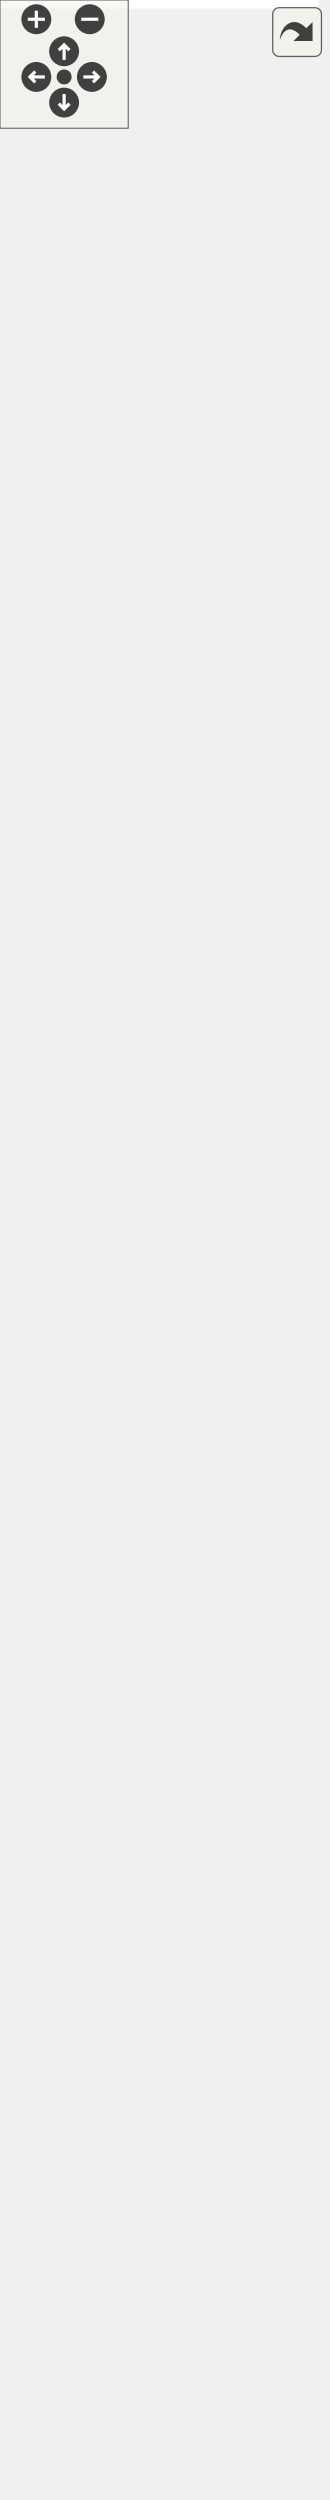
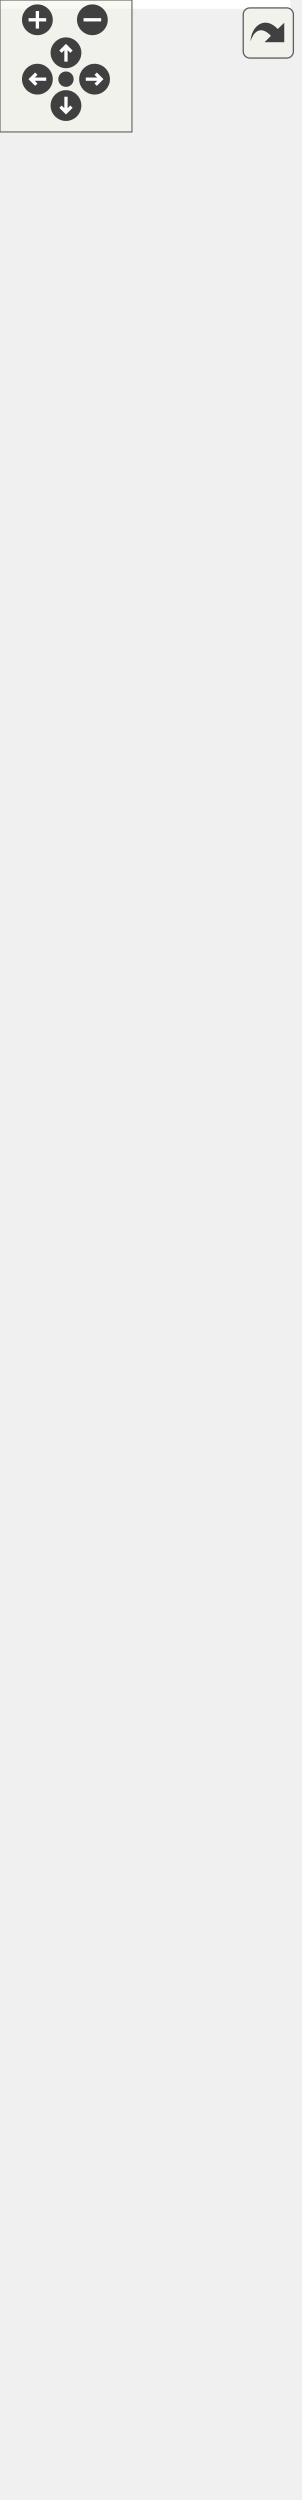
<svg xmlns="http://www.w3.org/2000/svg" xmlns:xlink="http://www.w3.org/1999/xlink" id="main" version="1.1" xml:space="preserve">
  <style type="text/css">
.edge:hover path { stroke: red; }
.edge:hover polygon { stroke: red; fill: red; }
</style>
  <defs>
    <circle id="rim" cx="0" cy="0" r="7" />
    <circle id="rim2" cx="0" cy="0" r="3.5" />
    <g id="zoomPlus">
      <use xlink:href="#rim" fill="#404040">
        <set attributeName="fill" to="#808080" begin="zoomplus.mouseover" end="zoomplus.mouseout" />
      </use>
      <path d="M-4,0h8M0,-4v8" fill="none" stroke="white" stroke-width="1.5" pointer-events="none" />
    </g>
    <g id="zoomMin">
      <use xlink:href="#rim" fill="#404040">
        <set attributeName="fill" to="#808080" begin="zoomminus.mouseover" end="zoomminus.mouseout" />
      </use>
      <path d="M-4,0h8" fill="none" stroke="white" stroke-width="1.5" pointer-events="none" />
    </g>
    <g id="dirArrow">
      <path fill="none" stroke="white" stroke-width="1.5" d="M0,-3.0v7 M-2.5,-0.5L0,-3.0L2.5,-0.5" />
    </g>
    <g id="resetDef">
      <use xlink:href="#rim2" fill="#404040">
        <set attributeName="fill" to="#808080" begin="reset.mouseover" end="reset.mouseout" />
      </use>
    </g>
  </defs>
  <svg id="graph" class="graph">
    <g id="viewport">
-       <polygon fill="white" stroke="transparent" points="-4,4 -4,-1109 149,-1109 149,4 -4,4" />
+       <polygon fill="white" stroke="transparent" points="-4,4 -4,-1076 132,-1076 132,4 -4,4" />
      <g id="node1" class="node">
        <g id="a_node1">
          <a xlink:title=" ">
-             <polygon fill="#bfbfbf" stroke="black" points="16,-0.5 16,-211.5 129,-211.5 129,-0.5 16,-0.5" />
-             <text text-anchor="middle" x="72.5" y="-199.5" font-family="Helvetica,sans-Serif" font-size="10.00">ListGameWidget</text>
-             <polyline fill="none" stroke="black" points="16,-192.5 129,-192.5 " />
-             <text text-anchor="start" x="24" y="-180.5" font-family="Helvetica,sans-Serif" font-size="10.00">+ ui</text>
-             <text text-anchor="start" x="24" y="-169.5" font-family="Helvetica,sans-Serif" font-size="10.00">+ game_running</text>
-             <text text-anchor="start" x="24" y="-158.5" font-family="Helvetica,sans-Serif" font-size="10.00">+ signal</text>
-             <text text-anchor="start" x="24" y="-147.5" font-family="Helvetica,sans-Serif" font-size="10.00">+ update_game</text>
-             <polyline fill="none" stroke="black" points="16,-140.5 129,-140.5 " />
-             <text text-anchor="start" x="24" y="-128.5" font-family="Helvetica,sans-Serif" font-size="10.00">+ __init__()</text>
-             <text text-anchor="start" x="24" y="-117.5" font-family="Helvetica,sans-Serif" font-size="10.00">+ update_text()</text>
-             <text text-anchor="start" x="24" y="-106.5" font-family="Helvetica,sans-Serif" font-size="10.00">+ enterEvent()</text>
-             <text text-anchor="start" x="24" y="-95.5" font-family="Helvetica,sans-Serif" font-size="10.00">+ leaveEvent()</text>
-             <text text-anchor="start" x="24" y="-84.5" font-family="Helvetica,sans-Serif" font-size="10.00">+ game_started()</text>
-             <text text-anchor="start" x="24" y="-73.5" font-family="Helvetica,sans-Serif" font-size="10.00">+ game_finished()</text>
-             <text text-anchor="start" x="24" y="-62.5" font-family="Helvetica,sans-Serif" font-size="10.00">+ event()</text>
-             <text text-anchor="start" x="24" y="-51.5" font-family="Helvetica,sans-Serif" font-size="10.00">+ resizeEvent()</text>
-             <text text-anchor="start" x="24" y="-40.5" font-family="Helvetica,sans-Serif" font-size="10.00">+ prepare_pixmap()</text>
-             <text text-anchor="start" x="24" y="-29.5" font-family="Helvetica,sans-Serif" font-size="10.00">+ setPixmap()</text>
-             <text text-anchor="start" x="24" y="-18.5" font-family="Helvetica,sans-Serif" font-size="10.00">+ paint_image_cover()</text>
-             <text text-anchor="start" x="24" y="-7.5" font-family="Helvetica,sans-Serif" font-size="10.00">+ progressPixmap()</text>
+             <polygon fill="#bfbfbf" stroke="black" points="7.5,-0.5 7.5,-211.5 120.5,-211.5 120.5,-0.5 7.5,-0.5" />
+             <text text-anchor="middle" x="64" y="-199.5" font-family="Helvetica,sans-Serif" font-size="10.00">ListGameWidget</text>
+             <polyline fill="none" stroke="black" points="7.5,-192.5 120.5,-192.5 " />
+             <text text-anchor="start" x="15.5" y="-180.5" font-family="Helvetica,sans-Serif" font-size="10.00">+ ui</text>
+             <text text-anchor="start" x="15.5" y="-169.5" font-family="Helvetica,sans-Serif" font-size="10.00">+ game_running</text>
+             <text text-anchor="start" x="15.5" y="-158.5" font-family="Helvetica,sans-Serif" font-size="10.00">+ signal</text>
+             <text text-anchor="start" x="15.5" y="-147.5" font-family="Helvetica,sans-Serif" font-size="10.00">+ update_game</text>
+             <polyline fill="none" stroke="black" points="7.5,-140.5 120.5,-140.5 " />
+             <text text-anchor="start" x="15.5" y="-128.5" font-family="Helvetica,sans-Serif" font-size="10.00">+ __init__()</text>
+             <text text-anchor="start" x="15.5" y="-117.5" font-family="Helvetica,sans-Serif" font-size="10.00">+ update_text()</text>
+             <text text-anchor="start" x="15.5" y="-106.5" font-family="Helvetica,sans-Serif" font-size="10.00">+ enterEvent()</text>
+             <text text-anchor="start" x="15.5" y="-95.5" font-family="Helvetica,sans-Serif" font-size="10.00">+ leaveEvent()</text>
+             <text text-anchor="start" x="15.5" y="-84.5" font-family="Helvetica,sans-Serif" font-size="10.00">+ game_started()</text>
+             <text text-anchor="start" x="15.5" y="-73.5" font-family="Helvetica,sans-Serif" font-size="10.00">+ game_finished()</text>
+             <text text-anchor="start" x="15.5" y="-62.5" font-family="Helvetica,sans-Serif" font-size="10.00">+ event()</text>
+             <text text-anchor="start" x="15.5" y="-51.5" font-family="Helvetica,sans-Serif" font-size="10.00">+ resizeEvent()</text>
+             <text text-anchor="start" x="15.5" y="-40.5" font-family="Helvetica,sans-Serif" font-size="10.00">+ prepare_pixmap()</text>
+             <text text-anchor="start" x="15.5" y="-29.5" font-family="Helvetica,sans-Serif" font-size="10.00">+ setPixmap()</text>
+             <text text-anchor="start" x="15.5" y="-18.5" font-family="Helvetica,sans-Serif" font-size="10.00">+ paint_image_cover()</text>
+             <text text-anchor="start" x="15.5" y="-7.5" font-family="Helvetica,sans-Serif" font-size="10.00">+ progressPixmap()</text>
          </a>
        </g>
      </g>
      <g id="node2" class="node">
        <g id="a_node2">
          <a xlink:href="classrare_1_1components_1_1tabs_1_1games_1_1game__widgets_1_1game__widget_1_1_game_widget.html" target="_top" xlink:title=" ">
-             <polygon fill="white" stroke="black" points="13.5,-248.5 13.5,-580.5 131.5,-580.5 131.5,-248.5 13.5,-248.5" />
-             <text text-anchor="middle" x="72.5" y="-568.5" font-family="Helvetica,sans-Serif" font-size="10.00">GameWidget</text>
-             <polyline fill="none" stroke="black" points="13.5,-561.5 131.5,-561.5 " />
-             <text text-anchor="start" x="21.5" y="-549.5" font-family="Helvetica,sans-Serif" font-size="10.00">+ core</text>
-             <text text-anchor="start" x="21.5" y="-538.5" font-family="Helvetica,sans-Serif" font-size="10.00">+ signals</text>
-             <text text-anchor="start" x="21.5" y="-527.5" font-family="Helvetica,sans-Serif" font-size="10.00">+ args</text>
-             <text text-anchor="start" x="21.5" y="-516.5" font-family="Helvetica,sans-Serif" font-size="10.00">+ image_manager</text>
-             <text text-anchor="start" x="21.5" y="-505.5" font-family="Helvetica,sans-Serif" font-size="10.00">+ game_utils</text>
-             <text text-anchor="start" x="21.5" y="-494.5" font-family="Helvetica,sans-Serif" font-size="10.00">+ rgame</text>
-             <text text-anchor="start" x="21.5" y="-483.5" font-family="Helvetica,sans-Serif" font-size="10.00">+ syncing_cloud_saves</text>
-             <text text-anchor="start" x="21.5" y="-472.5" font-family="Helvetica,sans-Serif" font-size="10.00">+ game_running</text>
-             <text text-anchor="start" x="21.5" y="-461.5" font-family="Helvetica,sans-Serif" font-size="10.00">+ settings</text>
-             <text text-anchor="start" x="21.5" y="-450.5" font-family="Helvetica,sans-Serif" font-size="10.00">+ installing</text>
-             <text text-anchor="start" x="21.5" y="-439.5" font-family="Helvetica,sans-Serif" font-size="10.00">+ create_desktop</text>
-             <text text-anchor="start" x="21.5" y="-428.5" font-family="Helvetica,sans-Serif" font-size="10.00">+ create_start_menu</text>
-             <text text-anchor="start" x="21.5" y="-417.5" font-family="Helvetica,sans-Serif" font-size="10.00">+ texts</text>
-             <text text-anchor="start" x="21.5" y="-406.5" font-family="Helvetica,sans-Serif" font-size="10.00">+ launch_signal</text>
-             <text text-anchor="start" x="21.5" y="-395.5" font-family="Helvetica,sans-Serif" font-size="10.00">+ show_info</text>
-             <text text-anchor="start" x="21.5" y="-384.5" font-family="Helvetica,sans-Serif" font-size="10.00">+ finish_signal</text>
-             <polyline fill="none" stroke="black" points="13.5,-377.5 131.5,-377.5 " />
-             <text text-anchor="start" x="21.5" y="-365.5" font-family="Helvetica,sans-Serif" font-size="10.00">+ __init__()</text>
-             <text text-anchor="start" x="21.5" y="-354.5" font-family="Helvetica,sans-Serif" font-size="10.00">+ enterEventText()</text>
-             <text text-anchor="start" x="21.5" y="-343.5" font-family="Helvetica,sans-Serif" font-size="10.00">+ leaveEventText()</text>
-             <text text-anchor="start" x="21.5" y="-332.5" font-family="Helvetica,sans-Serif" font-size="10.00">+ mousePressEvent()</text>
-             <text text-anchor="start" x="21.5" y="-321.5" font-family="Helvetica,sans-Serif" font-size="10.00">+ reload_image()</text>
-             <text text-anchor="start" x="21.5" y="-310.5" font-family="Helvetica,sans-Serif" font-size="10.00">+ install()</text>
-             <text text-anchor="start" x="21.5" y="-299.5" font-family="Helvetica,sans-Serif" font-size="10.00">+ create_desktop_link()</text>
-             <text text-anchor="start" x="21.5" y="-288.5" font-family="Helvetica,sans-Serif" font-size="10.00">+ launch()</text>
-             <text text-anchor="start" x="21.5" y="-277.5" font-family="Helvetica,sans-Serif" font-size="10.00">+ sync_finished()</text>
-             <text text-anchor="start" x="21.5" y="-266.5" font-family="Helvetica,sans-Serif" font-size="10.00">+ sync_game()</text>
-             <text text-anchor="start" x="21.5" y="-255.5" font-family="Helvetica,sans-Serif" font-size="10.00">+ game_finished()</text>
+             <polygon fill="white" stroke="black" points="5,-248.5 5,-580.5 123,-580.5 123,-248.5 5,-248.5" />
+             <text text-anchor="middle" x="64" y="-568.5" font-family="Helvetica,sans-Serif" font-size="10.00">GameWidget</text>
+             <polyline fill="none" stroke="black" points="5,-561.5 123,-561.5 " />
+             <text text-anchor="start" x="13" y="-549.5" font-family="Helvetica,sans-Serif" font-size="10.00">+ core</text>
+             <text text-anchor="start" x="13" y="-538.5" font-family="Helvetica,sans-Serif" font-size="10.00">+ signals</text>
+             <text text-anchor="start" x="13" y="-527.5" font-family="Helvetica,sans-Serif" font-size="10.00">+ args</text>
+             <text text-anchor="start" x="13" y="-516.5" font-family="Helvetica,sans-Serif" font-size="10.00">+ image_manager</text>
+             <text text-anchor="start" x="13" y="-505.5" font-family="Helvetica,sans-Serif" font-size="10.00">+ game_utils</text>
+             <text text-anchor="start" x="13" y="-494.5" font-family="Helvetica,sans-Serif" font-size="10.00">+ rgame</text>
+             <text text-anchor="start" x="13" y="-483.5" font-family="Helvetica,sans-Serif" font-size="10.00">+ syncing_cloud_saves</text>
+             <text text-anchor="start" x="13" y="-472.5" font-family="Helvetica,sans-Serif" font-size="10.00">+ game_running</text>
+             <text text-anchor="start" x="13" y="-461.5" font-family="Helvetica,sans-Serif" font-size="10.00">+ settings</text>
+             <text text-anchor="start" x="13" y="-450.5" font-family="Helvetica,sans-Serif" font-size="10.00">+ installing</text>
+             <text text-anchor="start" x="13" y="-439.5" font-family="Helvetica,sans-Serif" font-size="10.00">+ create_desktop</text>
+             <text text-anchor="start" x="13" y="-428.5" font-family="Helvetica,sans-Serif" font-size="10.00">+ create_start_menu</text>
+             <text text-anchor="start" x="13" y="-417.5" font-family="Helvetica,sans-Serif" font-size="10.00">+ texts</text>
+             <text text-anchor="start" x="13" y="-406.5" font-family="Helvetica,sans-Serif" font-size="10.00">+ launch_signal</text>
+             <text text-anchor="start" x="13" y="-395.5" font-family="Helvetica,sans-Serif" font-size="10.00">+ show_info</text>
+             <text text-anchor="start" x="13" y="-384.5" font-family="Helvetica,sans-Serif" font-size="10.00">+ finish_signal</text>
+             <polyline fill="none" stroke="black" points="5,-377.5 123,-377.5 " />
+             <text text-anchor="start" x="13" y="-365.5" font-family="Helvetica,sans-Serif" font-size="10.00">+ __init__()</text>
+             <text text-anchor="start" x="13" y="-354.5" font-family="Helvetica,sans-Serif" font-size="10.00">+ enterEventText()</text>
+             <text text-anchor="start" x="13" y="-343.5" font-family="Helvetica,sans-Serif" font-size="10.00">+ leaveEventText()</text>
+             <text text-anchor="start" x="13" y="-332.5" font-family="Helvetica,sans-Serif" font-size="10.00">+ mousePressEvent()</text>
+             <text text-anchor="start" x="13" y="-321.5" font-family="Helvetica,sans-Serif" font-size="10.00">+ reload_image()</text>
+             <text text-anchor="start" x="13" y="-310.5" font-family="Helvetica,sans-Serif" font-size="10.00">+ install()</text>
+             <text text-anchor="start" x="13" y="-299.5" font-family="Helvetica,sans-Serif" font-size="10.00">+ create_desktop_link()</text>
+             <text text-anchor="start" x="13" y="-288.5" font-family="Helvetica,sans-Serif" font-size="10.00">+ launch()</text>
+             <text text-anchor="start" x="13" y="-277.5" font-family="Helvetica,sans-Serif" font-size="10.00">+ sync_finished()</text>
+             <text text-anchor="start" x="13" y="-266.5" font-family="Helvetica,sans-Serif" font-size="10.00">+ sync_game()</text>
+             <text text-anchor="start" x="13" y="-255.5" font-family="Helvetica,sans-Serif" font-size="10.00">+ game_finished()</text>
          </a>
        </g>
      </g>
      <g id="edge1" class="edge">
-         <path fill="none" stroke="midnightblue" d="M72.5,-238.08C72.5,-229.2 72.5,-220.43 72.5,-211.87" />
-         <polygon fill="none" stroke="midnightblue" points="69,-238.14 72.5,-248.14 76,-238.14 69,-238.14" />
+         <path fill="none" stroke="midnightblue" d="M64,-238.08C64,-229.2 64,-220.43 64,-211.87" />
+         <polygon fill="none" stroke="midnightblue" points="60.5,-238.14 64,-248.14 67.5,-238.14 60.5,-238.14" />
      </g>
      <g id="node3" class="node">
        <g id="a_node3">
          <a xlink:href="classrare_1_1components_1_1tabs_1_1games_1_1game__widgets_1_1library__widget_1_1_library_widget.html" target="_top" xlink:title=" ">
-             <polygon fill="white" stroke="black" points="0,-617.5 0,-784.5 145,-784.5 145,-617.5 0,-617.5" />
-             <text text-anchor="middle" x="72.5" y="-772.5" font-family="Helvetica,sans-Serif" font-size="10.00">LibraryWidget</text>
-             <polyline fill="none" stroke="black" points="0,-765.5 145,-765.5 " />
-             <text text-anchor="start" x="8" y="-753.5" font-family="Helvetica,sans-Serif" font-size="10.00">+ progress_label</text>
-             <text text-anchor="start" x="8" y="-742.5" font-family="Helvetica,sans-Serif" font-size="10.00">+ int</text>
-             <polyline fill="none" stroke="black" points="0,-735.5 145,-735.5 " />
-             <text text-anchor="start" x="8" y="-723.5" font-family="Helvetica,sans-Serif" font-size="10.00">+ __init__()</text>
-             <text text-anchor="start" x="8" y="-712.5" font-family="Helvetica,sans-Serif" font-size="10.00">+ event()</text>
-             <text text-anchor="start" x="8" y="-701.5" font-family="Helvetica,sans-Serif" font-size="10.00">+ resizeEvent()</text>
-             <text text-anchor="start" x="8" y="-690.5" font-family="Helvetica,sans-Serif" font-size="10.00">+ get_rgb_tuple()</text>
-             <text text-anchor="start" x="8" y="-679.5" font-family="Helvetica,sans-Serif" font-size="10.00">+ progressPixmap()</text>
-             <text text-anchor="start" x="8" y="-668.5" font-family="Helvetica,sans-Serif" font-size="10.00">+ showProgress()</text>
-             <text text-anchor="start" x="8" y="-657.5" font-family="Helvetica,sans-Serif" font-size="10.00">+ updateProgress()</text>
-             <text text-anchor="start" x="8" y="-646.5" font-family="Helvetica,sans-Serif" font-size="10.00">+ hideProgress()</text>
-             <text text-anchor="start" x="8" y="-635.5" font-family="Helvetica,sans-Serif" font-size="10.00">+ optimal_text_background()</text>
-             <text text-anchor="start" x="8" y="-624.5" font-family="Helvetica,sans-Serif" font-size="10.00">+ text_color_for_background()</text>
+             <polygon fill="white" stroke="black" points="13.5,-617.5 13.5,-751.5 114.5,-751.5 114.5,-617.5 13.5,-617.5" />
+             <text text-anchor="middle" x="64" y="-739.5" font-family="Helvetica,sans-Serif" font-size="10.00">LibraryWidget</text>
+             <polyline fill="none" stroke="black" points="13.5,-732.5 114.5,-732.5 " />
+             <text text-anchor="start" x="21.5" y="-720.5" font-family="Helvetica,sans-Serif" font-size="10.00">+ progress_label</text>
+             <text text-anchor="start" x="21.5" y="-709.5" font-family="Helvetica,sans-Serif" font-size="10.00">+ int</text>
+             <polyline fill="none" stroke="black" points="13.5,-702.5 114.5,-702.5 " />
+             <text text-anchor="start" x="21.5" y="-690.5" font-family="Helvetica,sans-Serif" font-size="10.00">+ __init__()</text>
+             <text text-anchor="start" x="21.5" y="-679.5" font-family="Helvetica,sans-Serif" font-size="10.00">+ event()</text>
+             <text text-anchor="start" x="21.5" y="-668.5" font-family="Helvetica,sans-Serif" font-size="10.00">+ resizeEvent()</text>
+             <text text-anchor="start" x="21.5" y="-657.5" font-family="Helvetica,sans-Serif" font-size="10.00">+ progressPixmap()</text>
+             <text text-anchor="start" x="21.5" y="-646.5" font-family="Helvetica,sans-Serif" font-size="10.00">+ showProgress()</text>
+             <text text-anchor="start" x="21.5" y="-635.5" font-family="Helvetica,sans-Serif" font-size="10.00">+ updateProgress()</text>
+             <text text-anchor="start" x="21.5" y="-624.5" font-family="Helvetica,sans-Serif" font-size="10.00">+ hideProgress()</text>
          </a>
        </g>
      </g>
      <g id="edge2" class="edge">
-         <path fill="none" stroke="midnightblue" d="M72.5,-607.28C72.5,-598.61 72.5,-589.65 72.5,-580.57" />
-         <polygon fill="none" stroke="midnightblue" points="69,-607.33 72.5,-617.33 76,-607.33 69,-607.33" />
+         <path fill="none" stroke="midnightblue" d="M64,-607.09C64,-598.6 64,-589.72 64,-580.64" />
+         <polygon fill="none" stroke="midnightblue" points="60.5,-607.25 64,-617.25 67.5,-607.25 60.5,-607.25" />
      </g>
      <g id="node4" class="node">
        <g id="a_node4">
          <a xlink:href="classrare_1_1widgets_1_1image__widget_1_1_image_widget.html" target="_top" xlink:title=" ">
-             <polygon fill="white" stroke="black" points="8.5,-821.5 8.5,-1010.5 136.5,-1010.5 136.5,-821.5 8.5,-821.5" />
-             <text text-anchor="middle" x="72.5" y="-998.5" font-family="Helvetica,sans-Serif" font-size="10.00">ImageWidget</text>
-             <polyline fill="none" stroke="black" points="8.5,-991.5 136.5,-991.5 " />
-             <text text-anchor="start" x="16.5" y="-979.5" font-family="Helvetica,sans-Serif" font-size="10.00">+ paint_image</text>
-             <text text-anchor="start" x="16.5" y="-968.5" font-family="Helvetica,sans-Serif" font-size="10.00">+ paint_overlay</text>
-             <text text-anchor="start" x="16.5" y="-957.5" font-family="Helvetica,sans-Serif" font-size="10.00">+ float</text>
-             <text text-anchor="start" x="16.5" y="-946.5" font-family="Helvetica,sans-Serif" font-size="10.00">+ bool</text>
-             <polyline fill="none" stroke="black" points="8.5,-939.5 136.5,-939.5 " />
-             <text text-anchor="start" x="16.5" y="-927.5" font-family="Helvetica,sans-Serif" font-size="10.00">+ __init__()</text>
-             <text text-anchor="start" x="16.5" y="-916.5" font-family="Helvetica,sans-Serif" font-size="10.00">+ setOpacity()</text>
-             <text text-anchor="start" x="16.5" y="-905.5" font-family="Helvetica,sans-Serif" font-size="10.00">+ setPixmap()</text>
-             <text text-anchor="start" x="16.5" y="-894.5" font-family="Helvetica,sans-Serif" font-size="10.00">+ setFixedSize()</text>
-             <text text-anchor="start" x="16.5" y="-883.5" font-family="Helvetica,sans-Serif" font-size="10.00">+ setBorder()</text>
-             <text text-anchor="start" x="16.5" y="-872.5" font-family="Helvetica,sans-Serif" font-size="10.00">+ paint_image_empty()</text>
-             <text text-anchor="start" x="16.5" y="-861.5" font-family="Helvetica,sans-Serif" font-size="10.00">+ paint_image_cover()</text>
-             <text text-anchor="start" x="16.5" y="-850.5" font-family="Helvetica,sans-Serif" font-size="10.00">+ paint_overlay_rounded()</text>
-             <text text-anchor="start" x="16.5" y="-839.5" font-family="Helvetica,sans-Serif" font-size="10.00">+ paint_overlay_squared()</text>
-             <text text-anchor="start" x="16.5" y="-828.5" font-family="Helvetica,sans-Serif" font-size="10.00">+ paintEvent()</text>
+             <polygon fill="white" stroke="black" points="0,-788.5 0,-977.5 128,-977.5 128,-788.5 0,-788.5" />
+             <text text-anchor="middle" x="64" y="-965.5" font-family="Helvetica,sans-Serif" font-size="10.00">ImageWidget</text>
+             <polyline fill="none" stroke="black" points="0,-958.5 128,-958.5 " />
+             <text text-anchor="start" x="8" y="-946.5" font-family="Helvetica,sans-Serif" font-size="10.00">+ paint_image</text>
+             <text text-anchor="start" x="8" y="-935.5" font-family="Helvetica,sans-Serif" font-size="10.00">+ paint_overlay</text>
+             <text text-anchor="start" x="8" y="-924.5" font-family="Helvetica,sans-Serif" font-size="10.00">+ float</text>
+             <text text-anchor="start" x="8" y="-913.5" font-family="Helvetica,sans-Serif" font-size="10.00">+ bool</text>
+             <polyline fill="none" stroke="black" points="0,-906.5 128,-906.5 " />
+             <text text-anchor="start" x="8" y="-894.5" font-family="Helvetica,sans-Serif" font-size="10.00">+ __init__()</text>
+             <text text-anchor="start" x="8" y="-883.5" font-family="Helvetica,sans-Serif" font-size="10.00">+ setOpacity()</text>
+             <text text-anchor="start" x="8" y="-872.5" font-family="Helvetica,sans-Serif" font-size="10.00">+ setPixmap()</text>
+             <text text-anchor="start" x="8" y="-861.5" font-family="Helvetica,sans-Serif" font-size="10.00">+ setFixedSize()</text>
+             <text text-anchor="start" x="8" y="-850.5" font-family="Helvetica,sans-Serif" font-size="10.00">+ setBorder()</text>
+             <text text-anchor="start" x="8" y="-839.5" font-family="Helvetica,sans-Serif" font-size="10.00">+ paint_image_empty()</text>
+             <text text-anchor="start" x="8" y="-828.5" font-family="Helvetica,sans-Serif" font-size="10.00">+ paint_image_cover()</text>
+             <text text-anchor="start" x="8" y="-817.5" font-family="Helvetica,sans-Serif" font-size="10.00">+ paint_overlay_rounded()</text>
+             <text text-anchor="start" x="8" y="-806.5" font-family="Helvetica,sans-Serif" font-size="10.00">+ paint_overlay_squared()</text>
+             <text text-anchor="start" x="8" y="-795.5" font-family="Helvetica,sans-Serif" font-size="10.00">+ paintEvent()</text>
          </a>
        </g>
      </g>
      <g id="edge3" class="edge">
-         <path fill="none" stroke="midnightblue" d="M72.5,-811.25C72.5,-802.35 72.5,-793.44 72.5,-784.74" />
-         <polygon fill="none" stroke="midnightblue" points="69,-811.27 72.5,-821.27 76,-811.27 69,-811.27" />
+         <path fill="none" stroke="midnightblue" d="M64,-778.21C64,-769.24 64,-760.33 64,-751.78" />
+         <polygon fill="none" stroke="midnightblue" points="60.5,-778.35 64,-788.35 67.5,-778.35 60.5,-778.35" />
      </g>
      <g id="node5" class="node">
        <g id="a_node5">
          <a xlink:title=" ">
-             <polygon fill="white" stroke="#bfbfbf" points="45.5,-1047.5 45.5,-1104.5 99.5,-1104.5 99.5,-1047.5 45.5,-1047.5" />
-             <text text-anchor="middle" x="72.5" y="-1092.5" font-family="Helvetica,sans-Serif" font-size="10.00">QWidget</text>
-             <polyline fill="none" stroke="#bfbfbf" points="45.5,-1085.5 99.5,-1085.5 " />
-             <text text-anchor="middle" x="72.5" y="-1073.5" font-family="Helvetica,sans-Serif" font-size="10.00"> </text>
-             <polyline fill="none" stroke="#bfbfbf" points="45.5,-1066.5 99.5,-1066.5 " />
-             <text text-anchor="middle" x="72.5" y="-1054.5" font-family="Helvetica,sans-Serif" font-size="10.00"> </text>
+             <polygon fill="white" stroke="#bfbfbf" points="37,-1014.5 37,-1071.5 91,-1071.5 91,-1014.5 37,-1014.5" />
+             <text text-anchor="middle" x="64" y="-1059.5" font-family="Helvetica,sans-Serif" font-size="10.00">QWidget</text>
+             <polyline fill="none" stroke="#bfbfbf" points="37,-1052.5 91,-1052.5 " />
+             <text text-anchor="middle" x="64" y="-1040.5" font-family="Helvetica,sans-Serif" font-size="10.00"> </text>
+             <polyline fill="none" stroke="#bfbfbf" points="37,-1033.5 91,-1033.5 " />
+             <text text-anchor="middle" x="64" y="-1021.5" font-family="Helvetica,sans-Serif" font-size="10.00"> </text>
          </a>
        </g>
      </g>
      <g id="edge4" class="edge">
-         <path fill="none" stroke="midnightblue" d="M72.5,-1037.22C72.5,-1029.01 72.5,-1019.99 72.5,-1010.68" />
-         <polygon fill="none" stroke="midnightblue" points="69,-1037.48 72.5,-1047.48 76,-1037.48 69,-1037.48" />
+         <path fill="none" stroke="midnightblue" d="M64,-1004.22C64,-996.01 64,-986.99 64,-977.68" />
+         <polygon fill="none" stroke="midnightblue" points="60.5,-1004.48 64,-1014.48 67.5,-1004.48 60.5,-1004.48" />
      </g>
    </g>
  </svg>
  <g id="navigator" transform="translate(0 0)" fill="#404254">
    <rect fill="#f2f5e9" fill-opacity="0.5" stroke="#606060" stroke-width=".5" x="0" y="0" width="60" height="60" />
    <use id="zoomplus" xlink:href="#zoomPlus" x="17" y="9" />
    <use id="zoomminus" xlink:href="#zoomMin" x="42" y="9" />
    <use id="reset" xlink:href="#resetDef" x="30" y="36" />
    <g id="arrowUp" xlink:href="#dirArrow" transform="translate(30 24)">
      <use xlink:href="#rim" fill="#404040">
        <set attributeName="fill" to="#808080" begin="arrowUp.mouseover" end="arrowUp.mouseout" />
      </use>
      <path fill="none" stroke="white" stroke-width="1.5" d="M0,-3.0v7 M-2.5,-0.5L0,-3.0L2.5,-0.5" />
    </g>
    <g id="arrowRight" xlink:href="#dirArrow" transform="rotate(90) translate(36 -43)">
      <use xlink:href="#rim" fill="#404040">
        <set attributeName="fill" to="#808080" begin="arrowRight.mouseover" end="arrowRight.mouseout" />
      </use>
      <path fill="none" stroke="white" stroke-width="1.5" d="M0,-3.0v7 M-2.5,-0.5L0,-3.0L2.5,-0.5" />
    </g>
    <g id="arrowDown" xlink:href="#dirArrow" transform="rotate(180) translate(-30 -48)">
      <use xlink:href="#rim" fill="#404040">
        <set attributeName="fill" to="#808080" begin="arrowDown.mouseover" end="arrowDown.mouseout" />
      </use>
      <path fill="none" stroke="white" stroke-width="1.5" d="M0,-3.0v7 M-2.5,-0.5L0,-3.0L2.5,-0.5" />
    </g>
    <g id="arrowLeft" xlink:href="#dirArrow" transform="rotate(270) translate(-36 17)">
      <use xlink:href="#rim" fill="#404040">
        <set attributeName="fill" to="#808080" begin="arrowLeft.mouseover" end="arrowLeft.mouseout" />
      </use>
      <path fill="none" stroke="white" stroke-width="1.5" d="M0,-3.0v7 M-2.5,-0.5L0,-3.0L2.5,-0.5" />
    </g>
  </g>
  <svg viewBox="0 0 15 15" width="100%" height="30px" preserveAspectRatio="xMaxYMin meet">
    <g id="arrow_out" transform="scale(0.3 0.3)">
      <a xlink:href="classrare_1_1components_1_1tabs_1_1games_1_1game__widgets_1_1list__game__widget_1_1_list_game_widget__inherit__graph_org.svg" target="_base">
        <rect id="button" ry="5" rx="5" y="6" x="6" height="38" width="38" fill="#f2f5e9" fill-opacity="0.5" stroke="#606060" stroke-width="1.0" />
        <path id="arrow" d="M 11.5,31.437 C 11.94,20.098 22.043,11.323 32.159,21.979 L 37.069,17.246 C 37.069,17.246 37.088,32 37.088,32 L 22.16,31.978 C 22.16,31.978 26.998,27.14 26.998,27.14 C 18.529,18.264 13.292,25.23 11.5,31.437 z" style="fill:#404040;" />
      </a>
    </g>
  </svg>
</svg>
